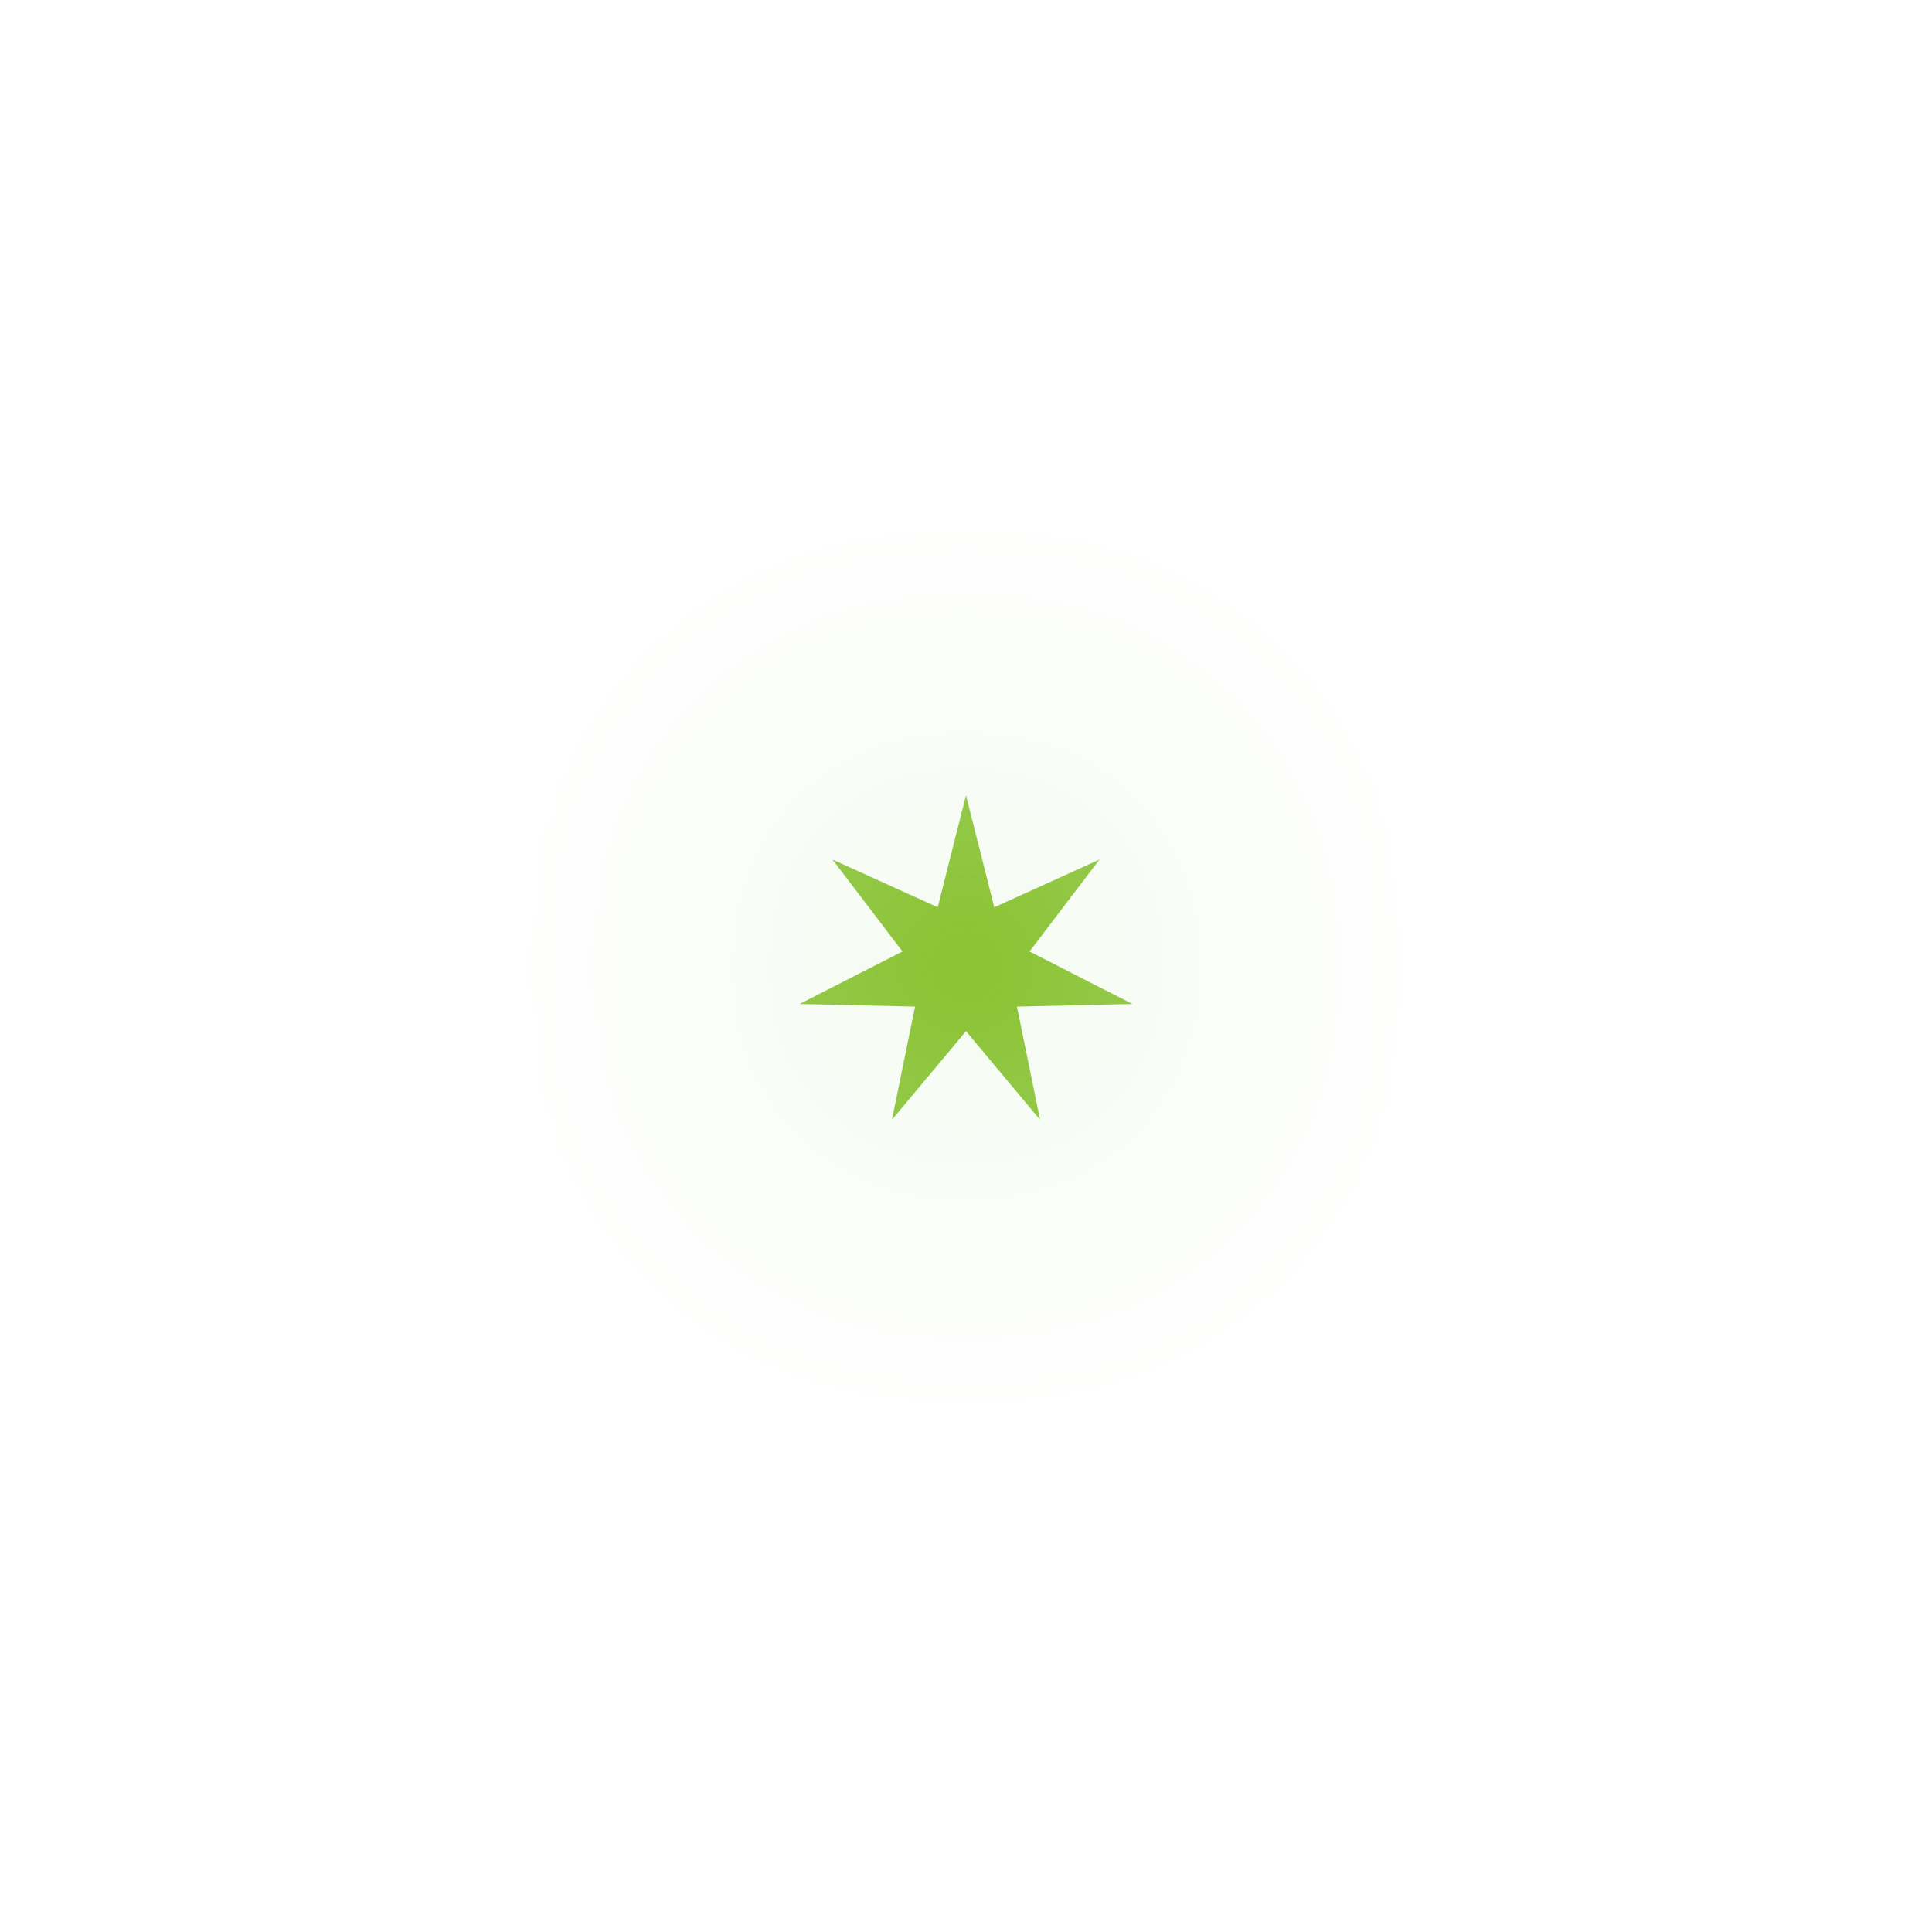
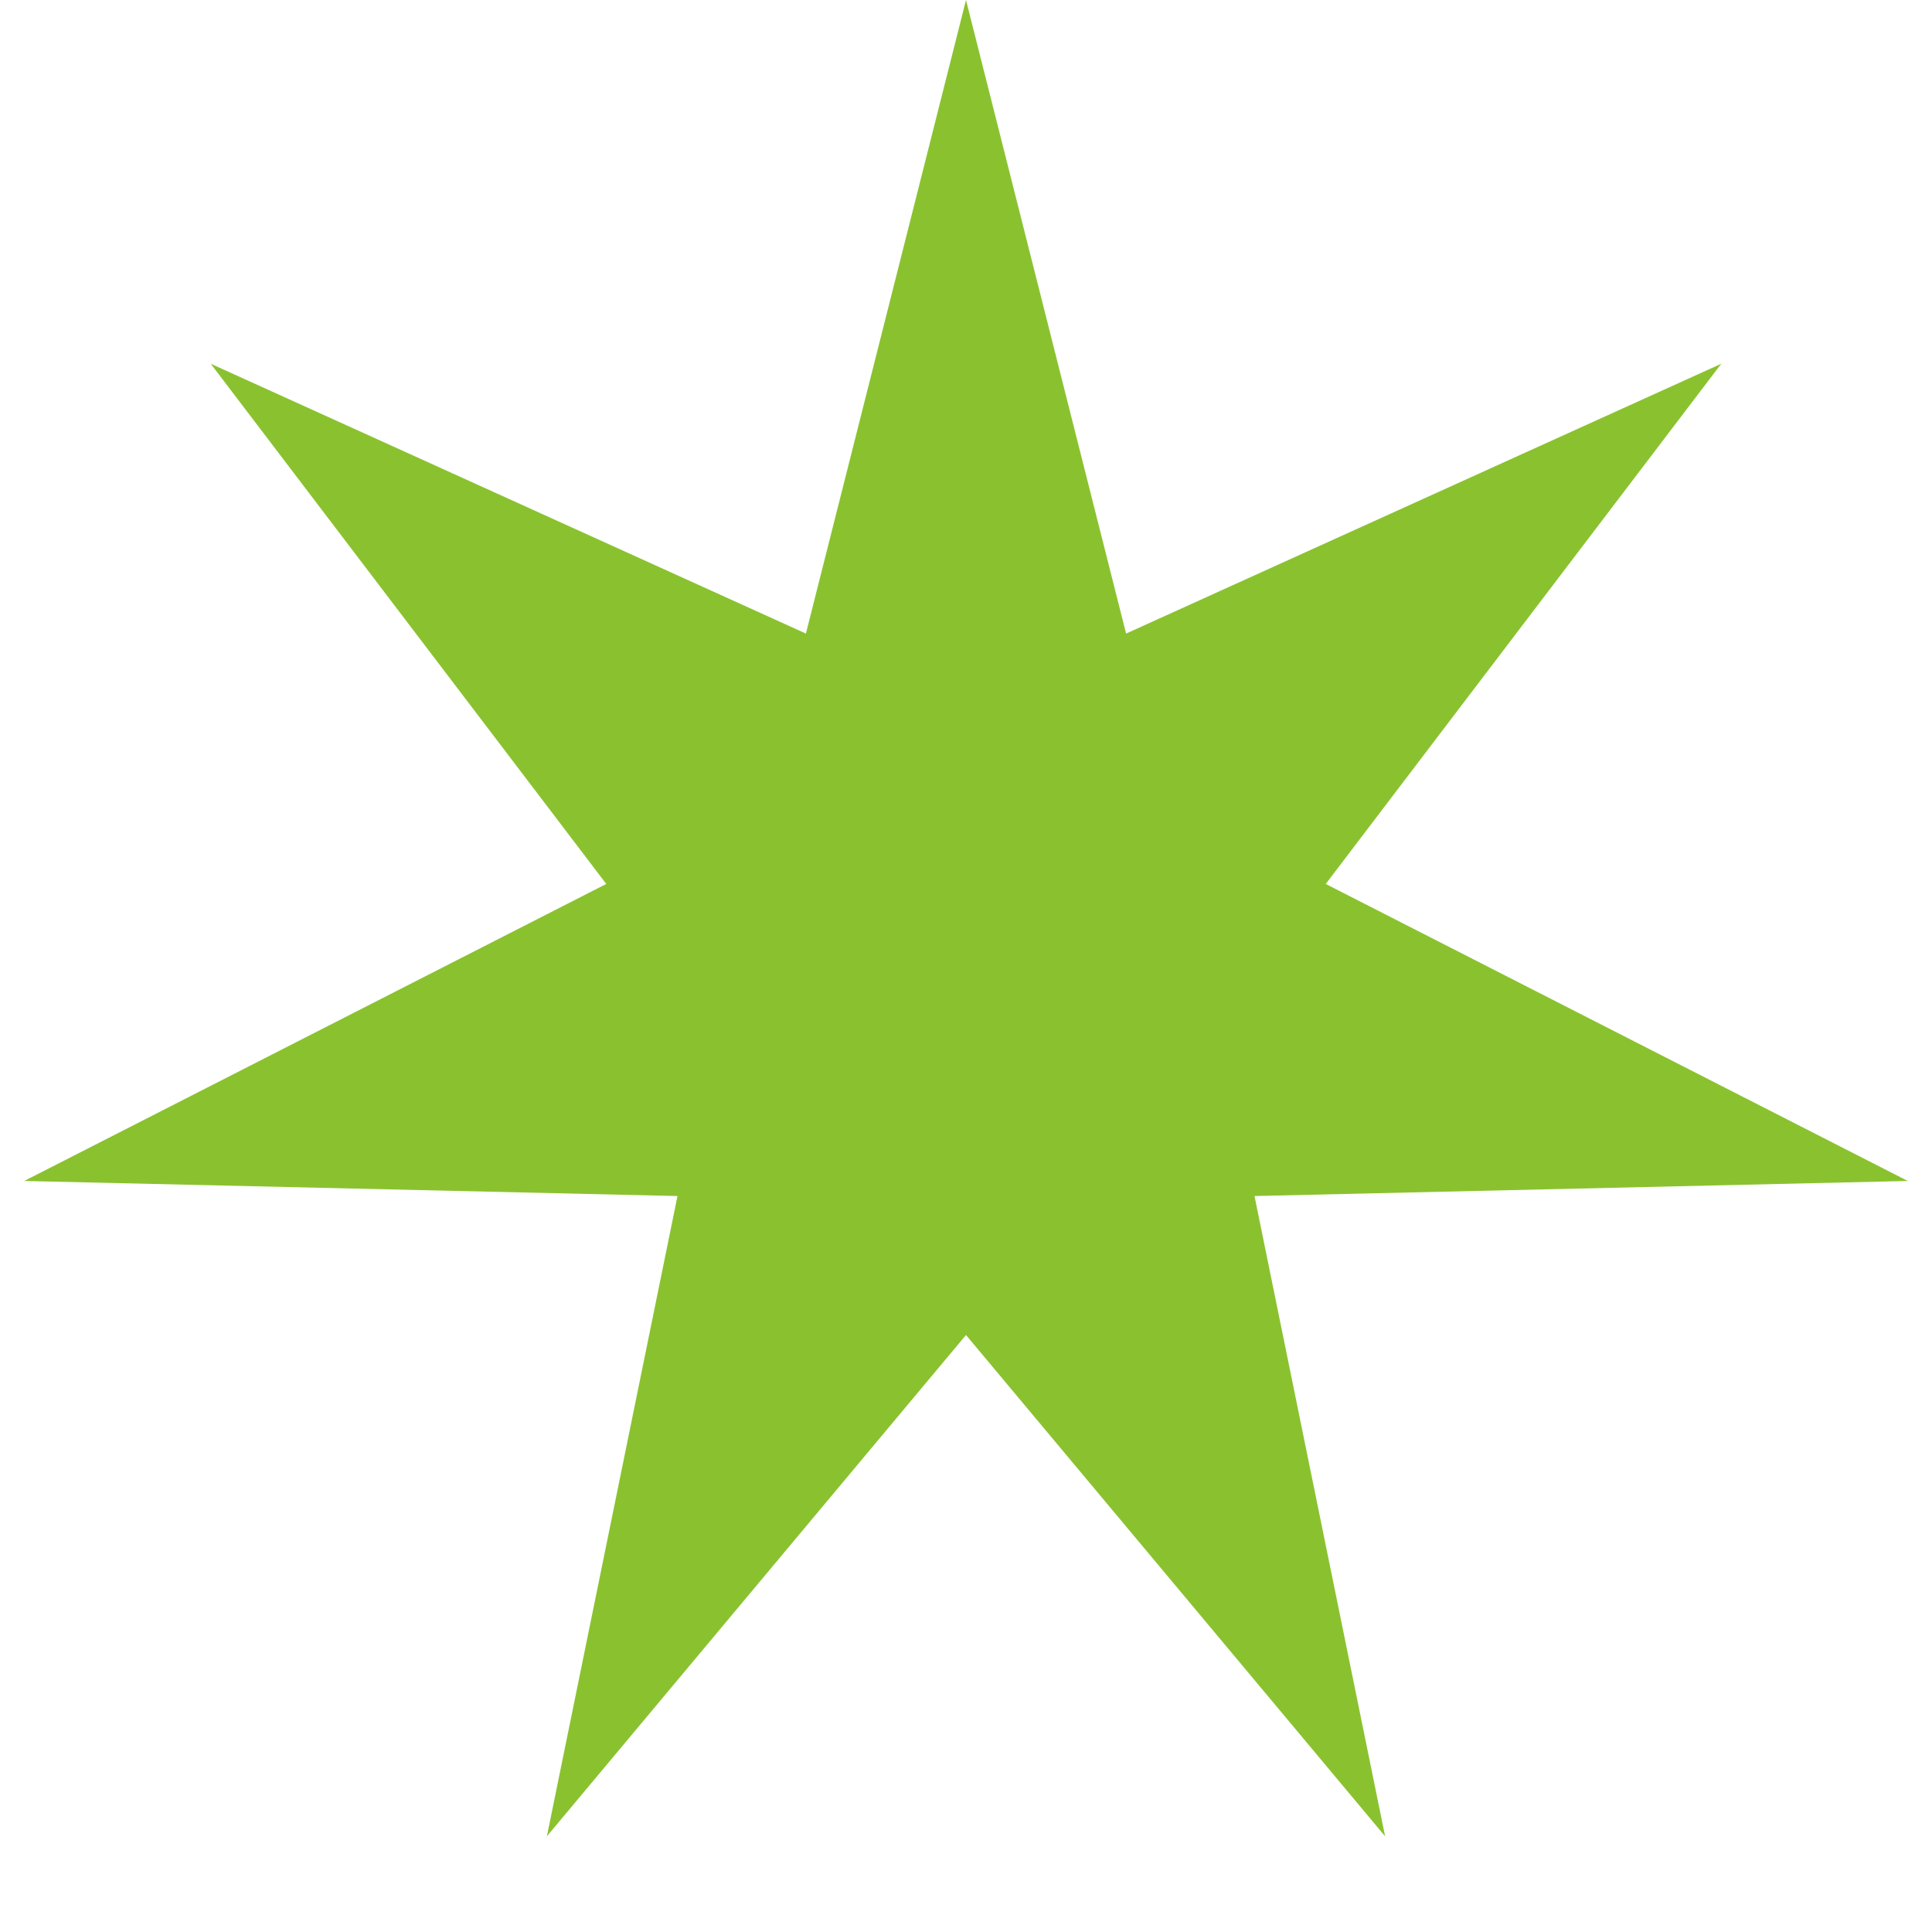
- <svg xmlns="http://www.w3.org/2000/svg" width="85" height="85" viewBox="0 0 85 85" fill="none">
-   <g filter="url(#filter0_di)">
-     <path d="M42.5 35L43.743 39.919L48.364 37.824L45.293 41.862L49.812 44.169L44.74 44.286L45.754 49.257L42.5 45.365L39.246 49.257L40.26 44.286L35.188 44.169L39.707 41.862L36.636 37.824L41.257 39.919L42.5 35Z" fill="#8AC22F" />
-   </g>
-   <defs>
-     <filter id="filter0_di" x="0.188" y="0" width="84.624" height="84.257" filterUnits="userSpaceOnUse" color-interpolation-filters="sRGB">
-       <feFlood flood-opacity="0" result="BackgroundImageFix" />
-       <feColorMatrix in="SourceAlpha" type="matrix" values="0 0 0 0 0 0 0 0 0 0 0 0 0 0 0 0 0 0 127 0" />
-       <feOffset />
-       <feGaussianBlur stdDeviation="17.5" />
-       <feColorMatrix type="matrix" values="0 0 0 0 0.686 0 0 0 0 0.871 0 0 0 0 0.6 0 0 0 1 0" />
-       <feBlend mode="normal" in2="BackgroundImageFix" result="effect1_dropShadow" />
-       <feBlend mode="normal" in="SourceGraphic" in2="effect1_dropShadow" result="shape" />
-       <feColorMatrix in="SourceAlpha" type="matrix" values="0 0 0 0 0 0 0 0 0 0 0 0 0 0 0 0 0 0 127 0" result="hardAlpha" />
-       <feOffset />
-       <feGaussianBlur stdDeviation="2.5" />
-       <feComposite in2="hardAlpha" operator="arithmetic" k2="-1" k3="1" />
-       <feColorMatrix type="matrix" values="0 0 0 0 0.686 0 0 0 0 0.871 0 0 0 0 0.6 0 0 0 0.25 0" />
-       <feBlend mode="normal" in2="shape" result="effect2_innerShadow" />
-     </filter>
-   </defs>
+ <svg xmlns="http://www.w3.org/2000/svg" width="15" height="15" viewBox="0 0 15 15" fill="none">
+   <path d="M7.5 0L8.743 4.919L13.364 2.824L10.293 6.863L14.812 9.169L9.74 9.286L10.754 14.257L7.5 10.365L4.246 14.257L5.26 9.286L0.188 9.169L4.707 6.863L1.636 2.824L6.257 4.919L7.5 0Z" fill="#8AC22F" />
</svg>
